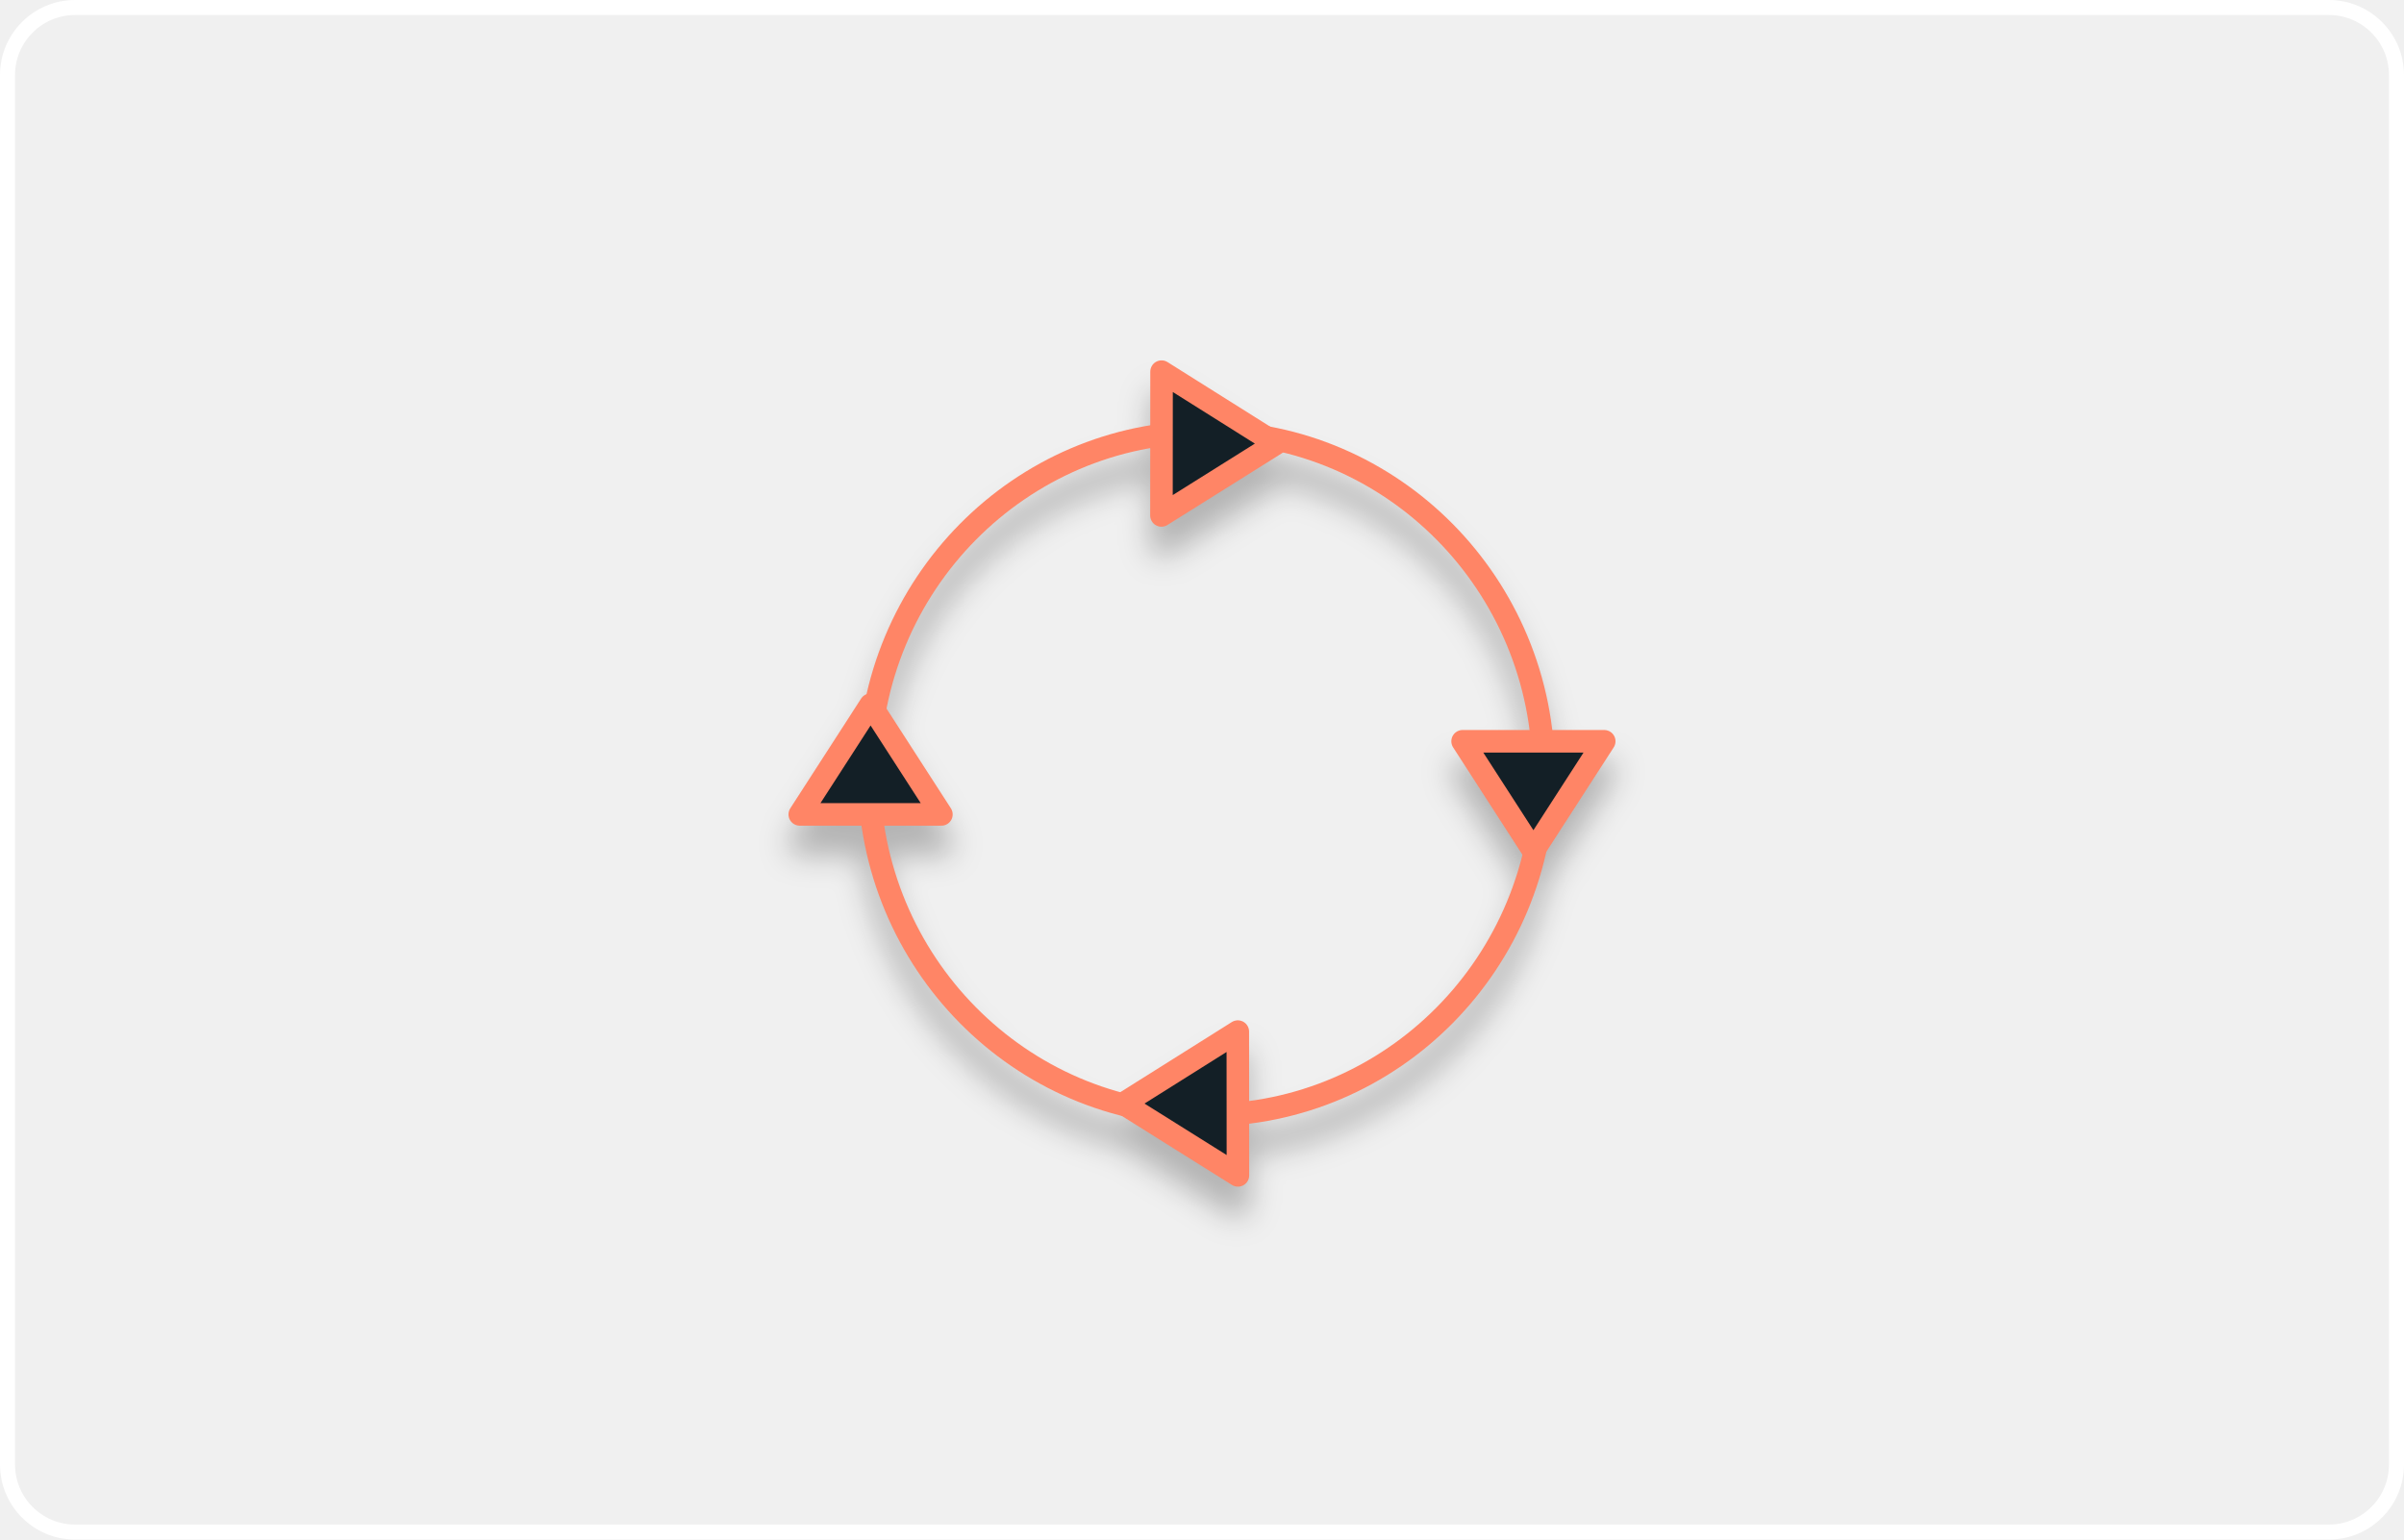
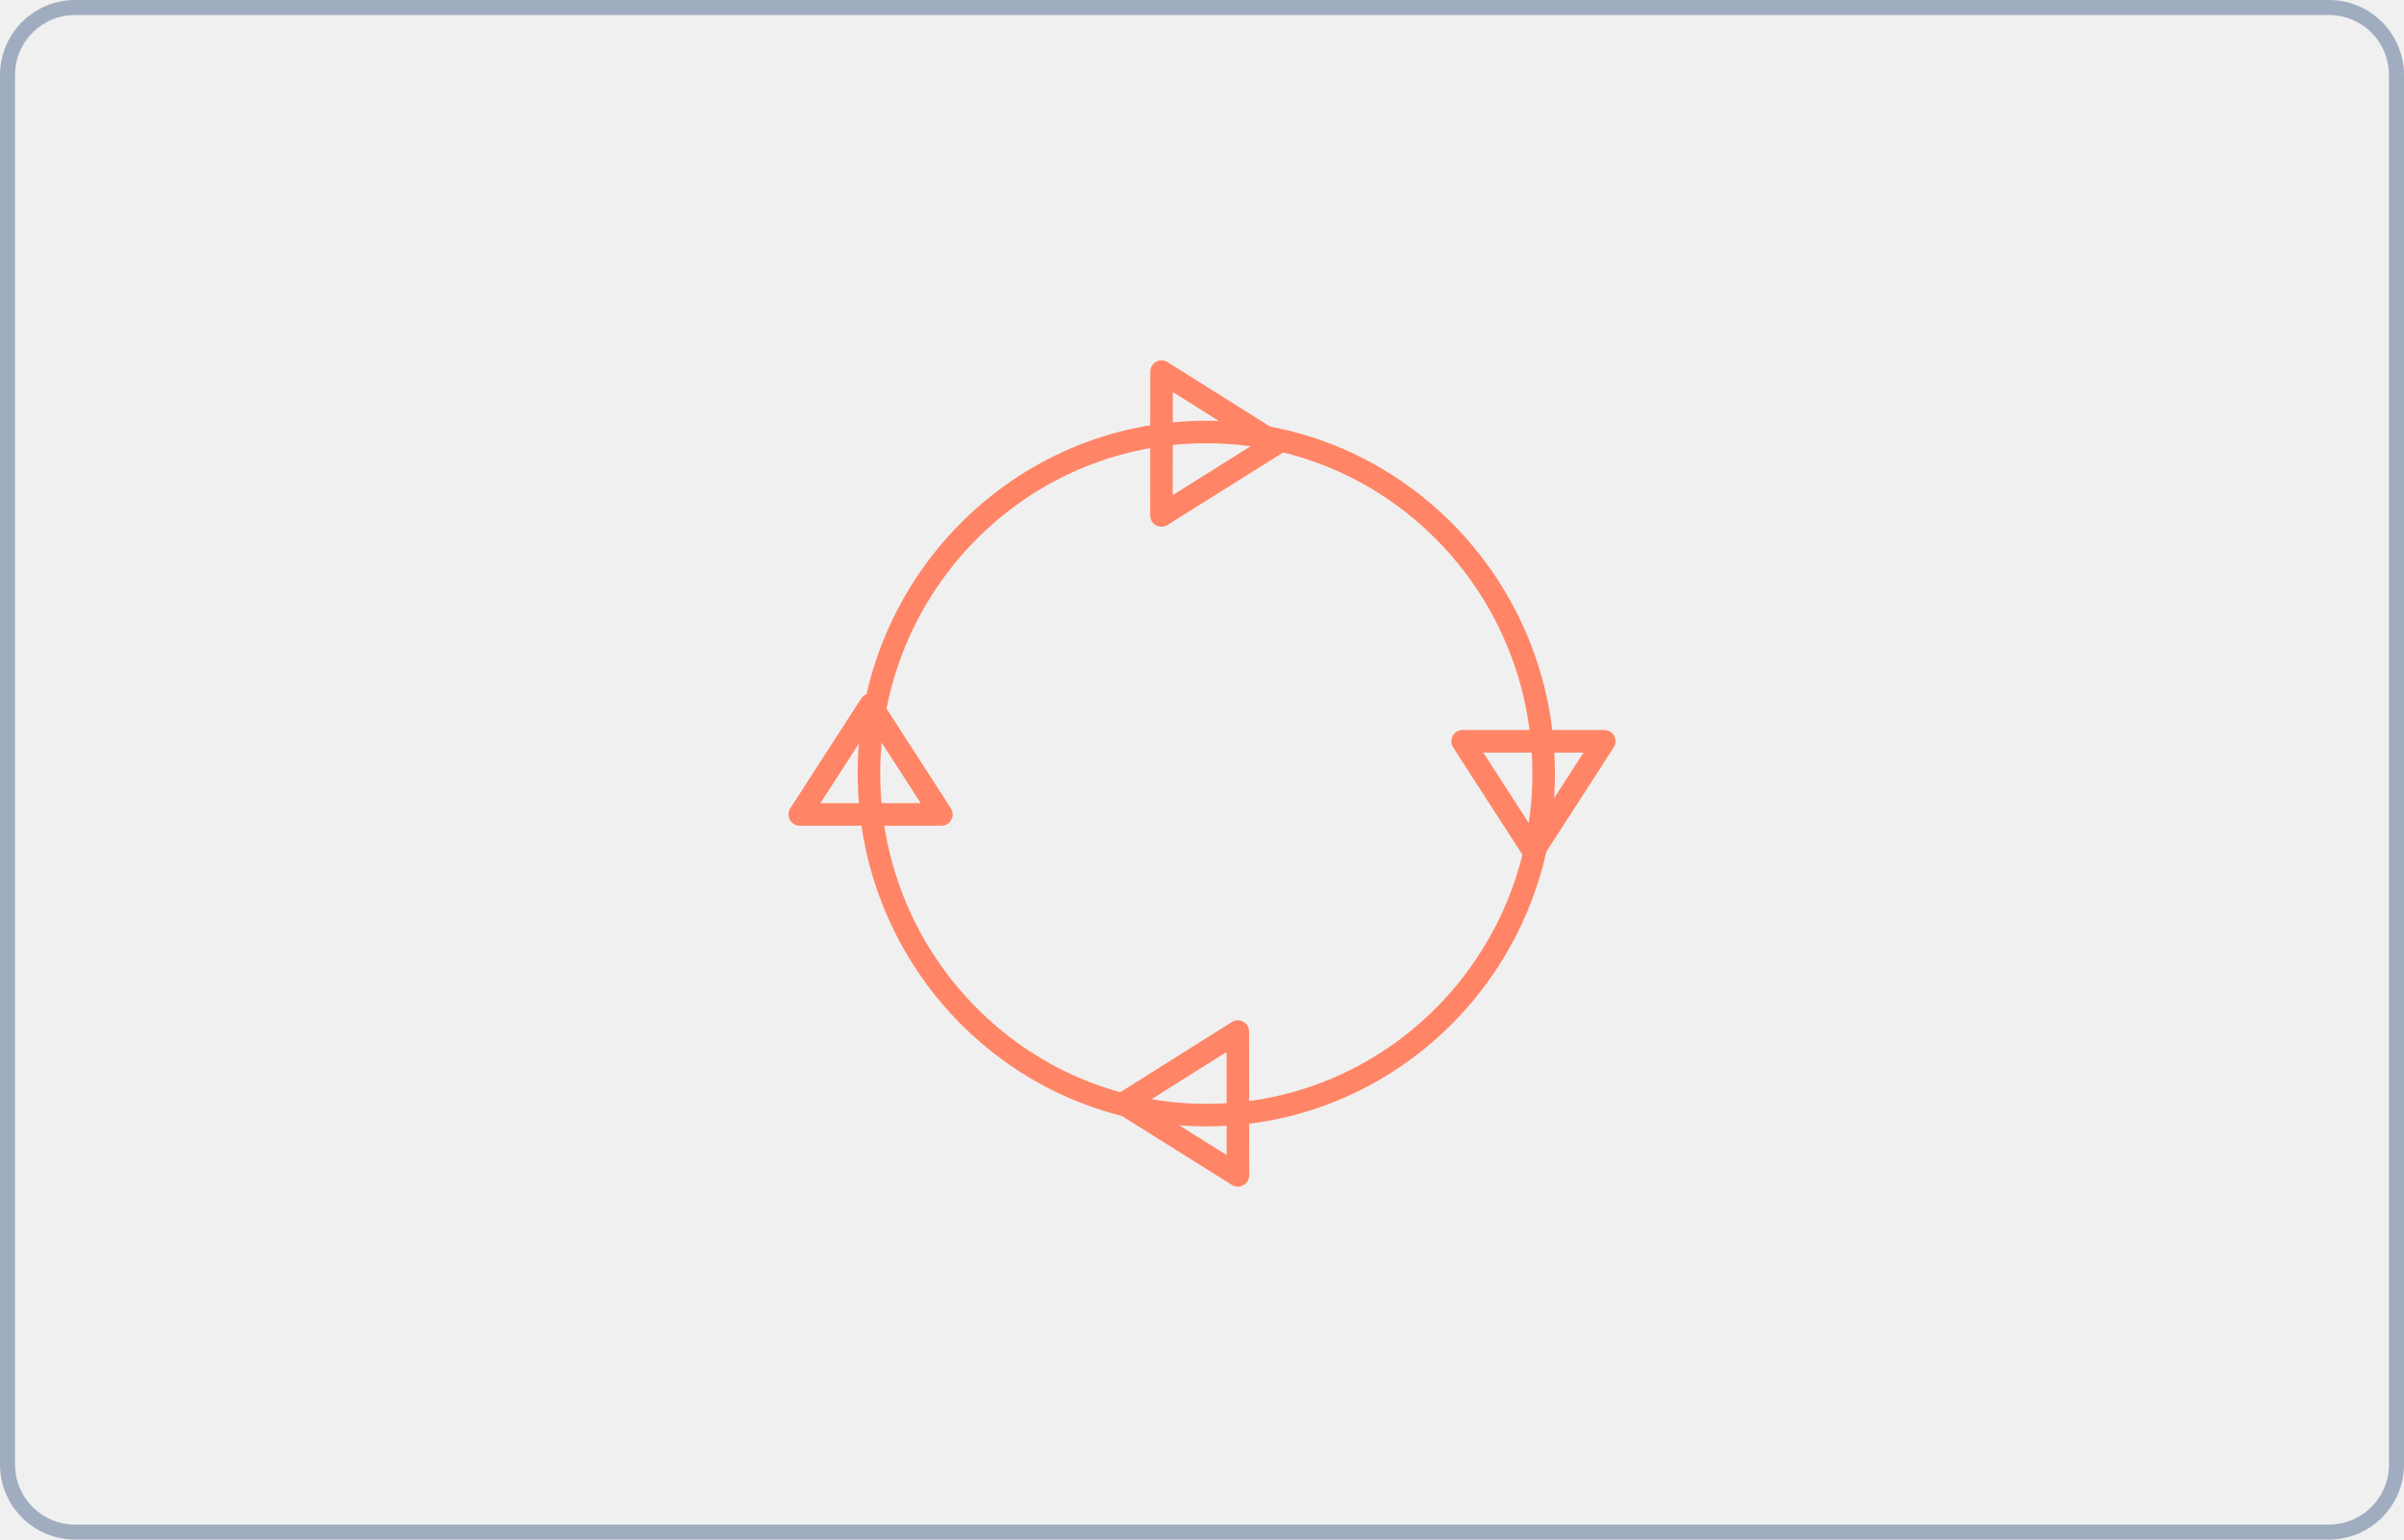
<svg xmlns="http://www.w3.org/2000/svg" width="320" height="205" viewBox="0 0 320 205" fill="none">
-   <rect x="1" y="1" width="318" height="203" rx="9" stroke="white" stroke-width="2" />
-   <g filter="url(#filter0_d)">
-     <path d="M205.479 103C205.479 128.135 185.357 148.479 160.573 148.479C135.789 148.479 115.667 128.135 115.667 103C115.667 77.865 135.789 57.52 160.573 57.52C185.357 57.52 205.479 77.865 205.479 103Z" stroke="#FF8566" stroke-width="3" />
-     <path d="M169.858 59.071L154.603 68.633L154.617 49.485L169.858 59.071Z" fill="#131F26" stroke="#FF8566" stroke-width="3" stroke-linejoin="round" />
-     <path d="M204.115 113.312L194.688 98.703L213.542 98.703L204.115 113.312Z" fill="#131F26" stroke="#FF8566" stroke-width="3" stroke-linejoin="round" />
-     <path d="M115.885 93.833L106.458 108.442L125.312 108.442L115.885 93.833Z" fill="#131F26" stroke="#FF8566" stroke-width="3" stroke-linejoin="round" />
-     <path d="M149.526 146.945L164.782 156.507L164.768 137.36L149.526 146.945Z" fill="#131F26" stroke="#FF8566" stroke-width="3" stroke-linejoin="round" />
-   </g>
-   <defs>
-     <filter id="filter0_d" x="100.958" y="47.985" width="118.083" height="118.034" filterUnits="userSpaceOnUse" color-interpolation-filters="sRGB">
-       <feFlood flood-opacity="0" result="BackgroundImageFix" />
-       <feColorMatrix in="SourceAlpha" type="matrix" values="0 0 0 0 0 0 0 0 0 0 0 0 0 0 0 0 0 0 127 0" />
-       <feOffset dy="4" />
-       <feGaussianBlur stdDeviation="2" />
-       <feColorMatrix type="matrix" values="0 0 0 0 0 0 0 0 0 0 0 0 0 0 0 0 0 0 0.25 0" />
-       <feBlend mode="normal" in2="BackgroundImageFix" result="effect1_dropShadow" />
-       <feBlend mode="normal" in="SourceGraphic" in2="effect1_dropShadow" result="shape" />
-     </filter>
-   </defs>
+   <rect x="1" y="1" width="318" height="203" rx="9" stroke="#A0ADC0" stroke-width="2" />
+   <path d="M205.479 103C205.479 128.135 185.357 148.479 160.573 148.479C135.789 148.479 115.667 128.135 115.667 103C115.667 77.865 135.789 57.52 160.573 57.52C185.357 57.52 205.479 77.865 205.479 103Z" stroke="#FF8566" stroke-width="3" />
+   <path d="M169.858 59.071L154.603 68.633L154.617 49.485L169.858 59.071Z" fill="none" stroke="#FF8566" stroke-width="3" stroke-linejoin="round" />
+   <path d="M204.115 113.312L194.688 98.703L213.542 98.703L204.115 113.312Z" fill="none" stroke="#FF8566" stroke-width="3" stroke-linejoin="round" />
+   <path d="M115.885 93.833L106.458 108.442L125.312 108.442L115.885 93.833Z" fill="none" stroke="#FF8566" stroke-width="3" stroke-linejoin="round" />
+   <path d="M149.526 146.945L164.782 156.507L164.768 137.36L149.526 146.945Z" fill="none" stroke="#FF8566" stroke-width="3" stroke-linejoin="round" />
</svg>
